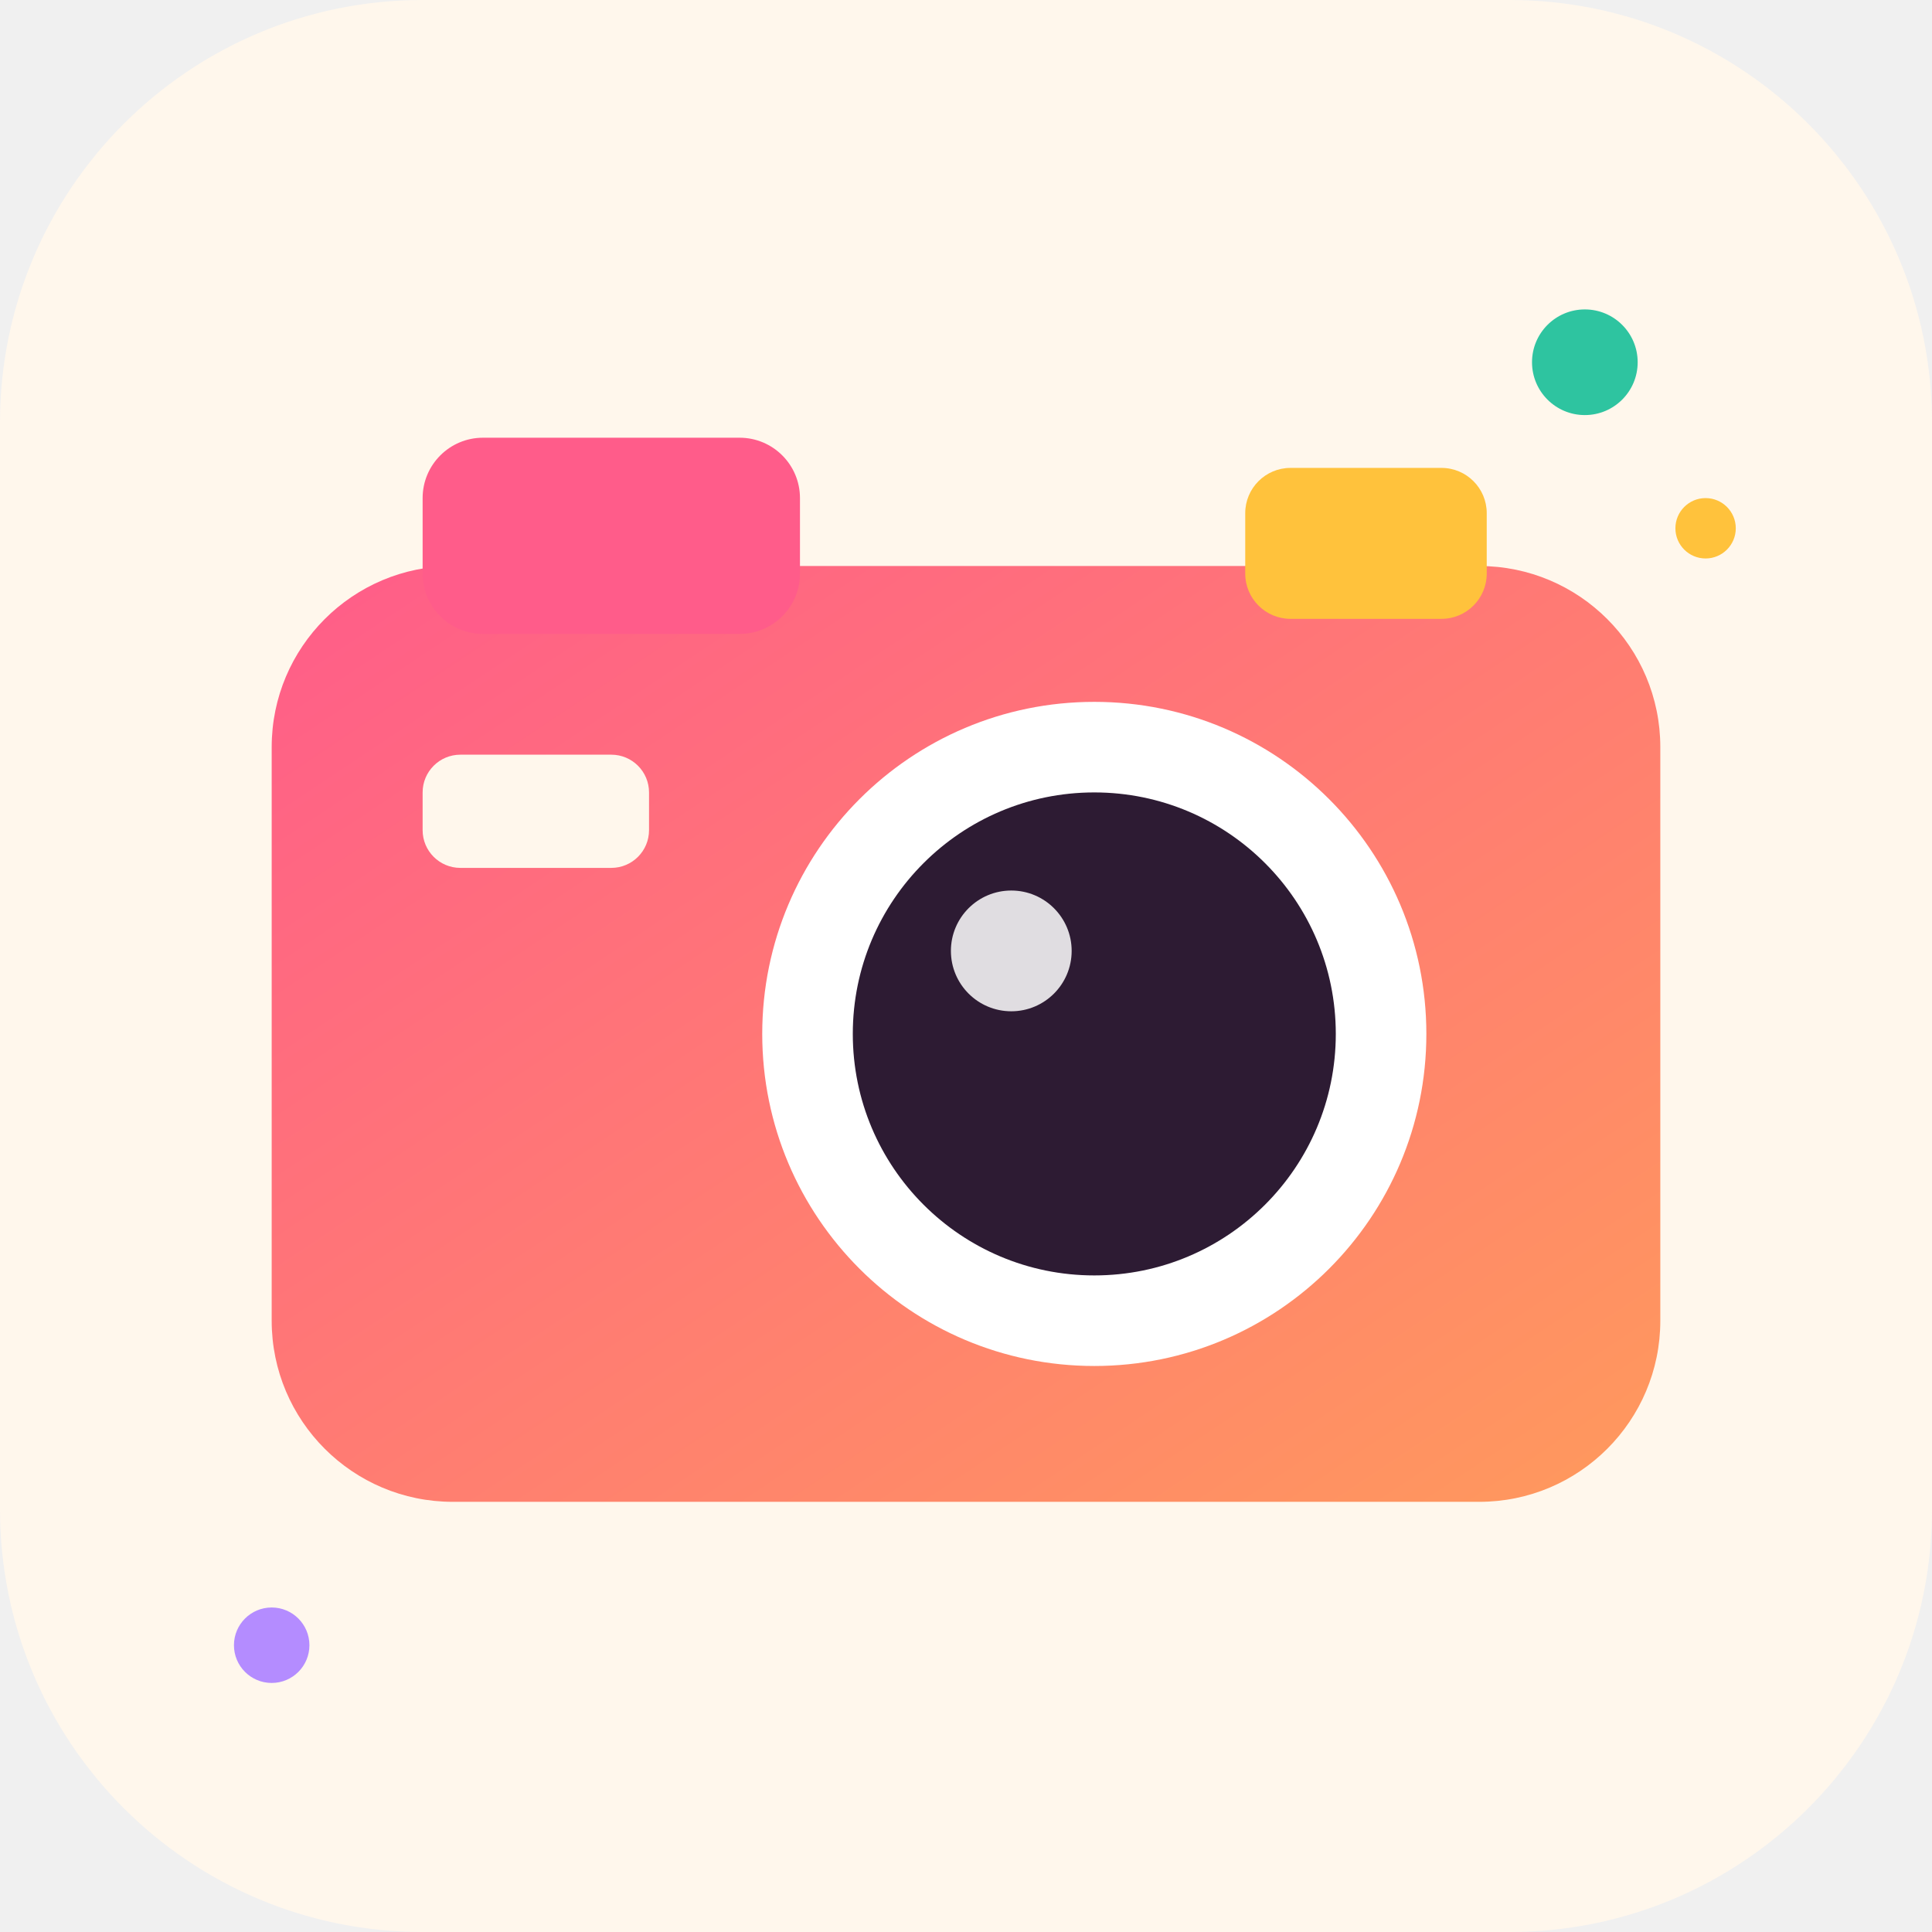
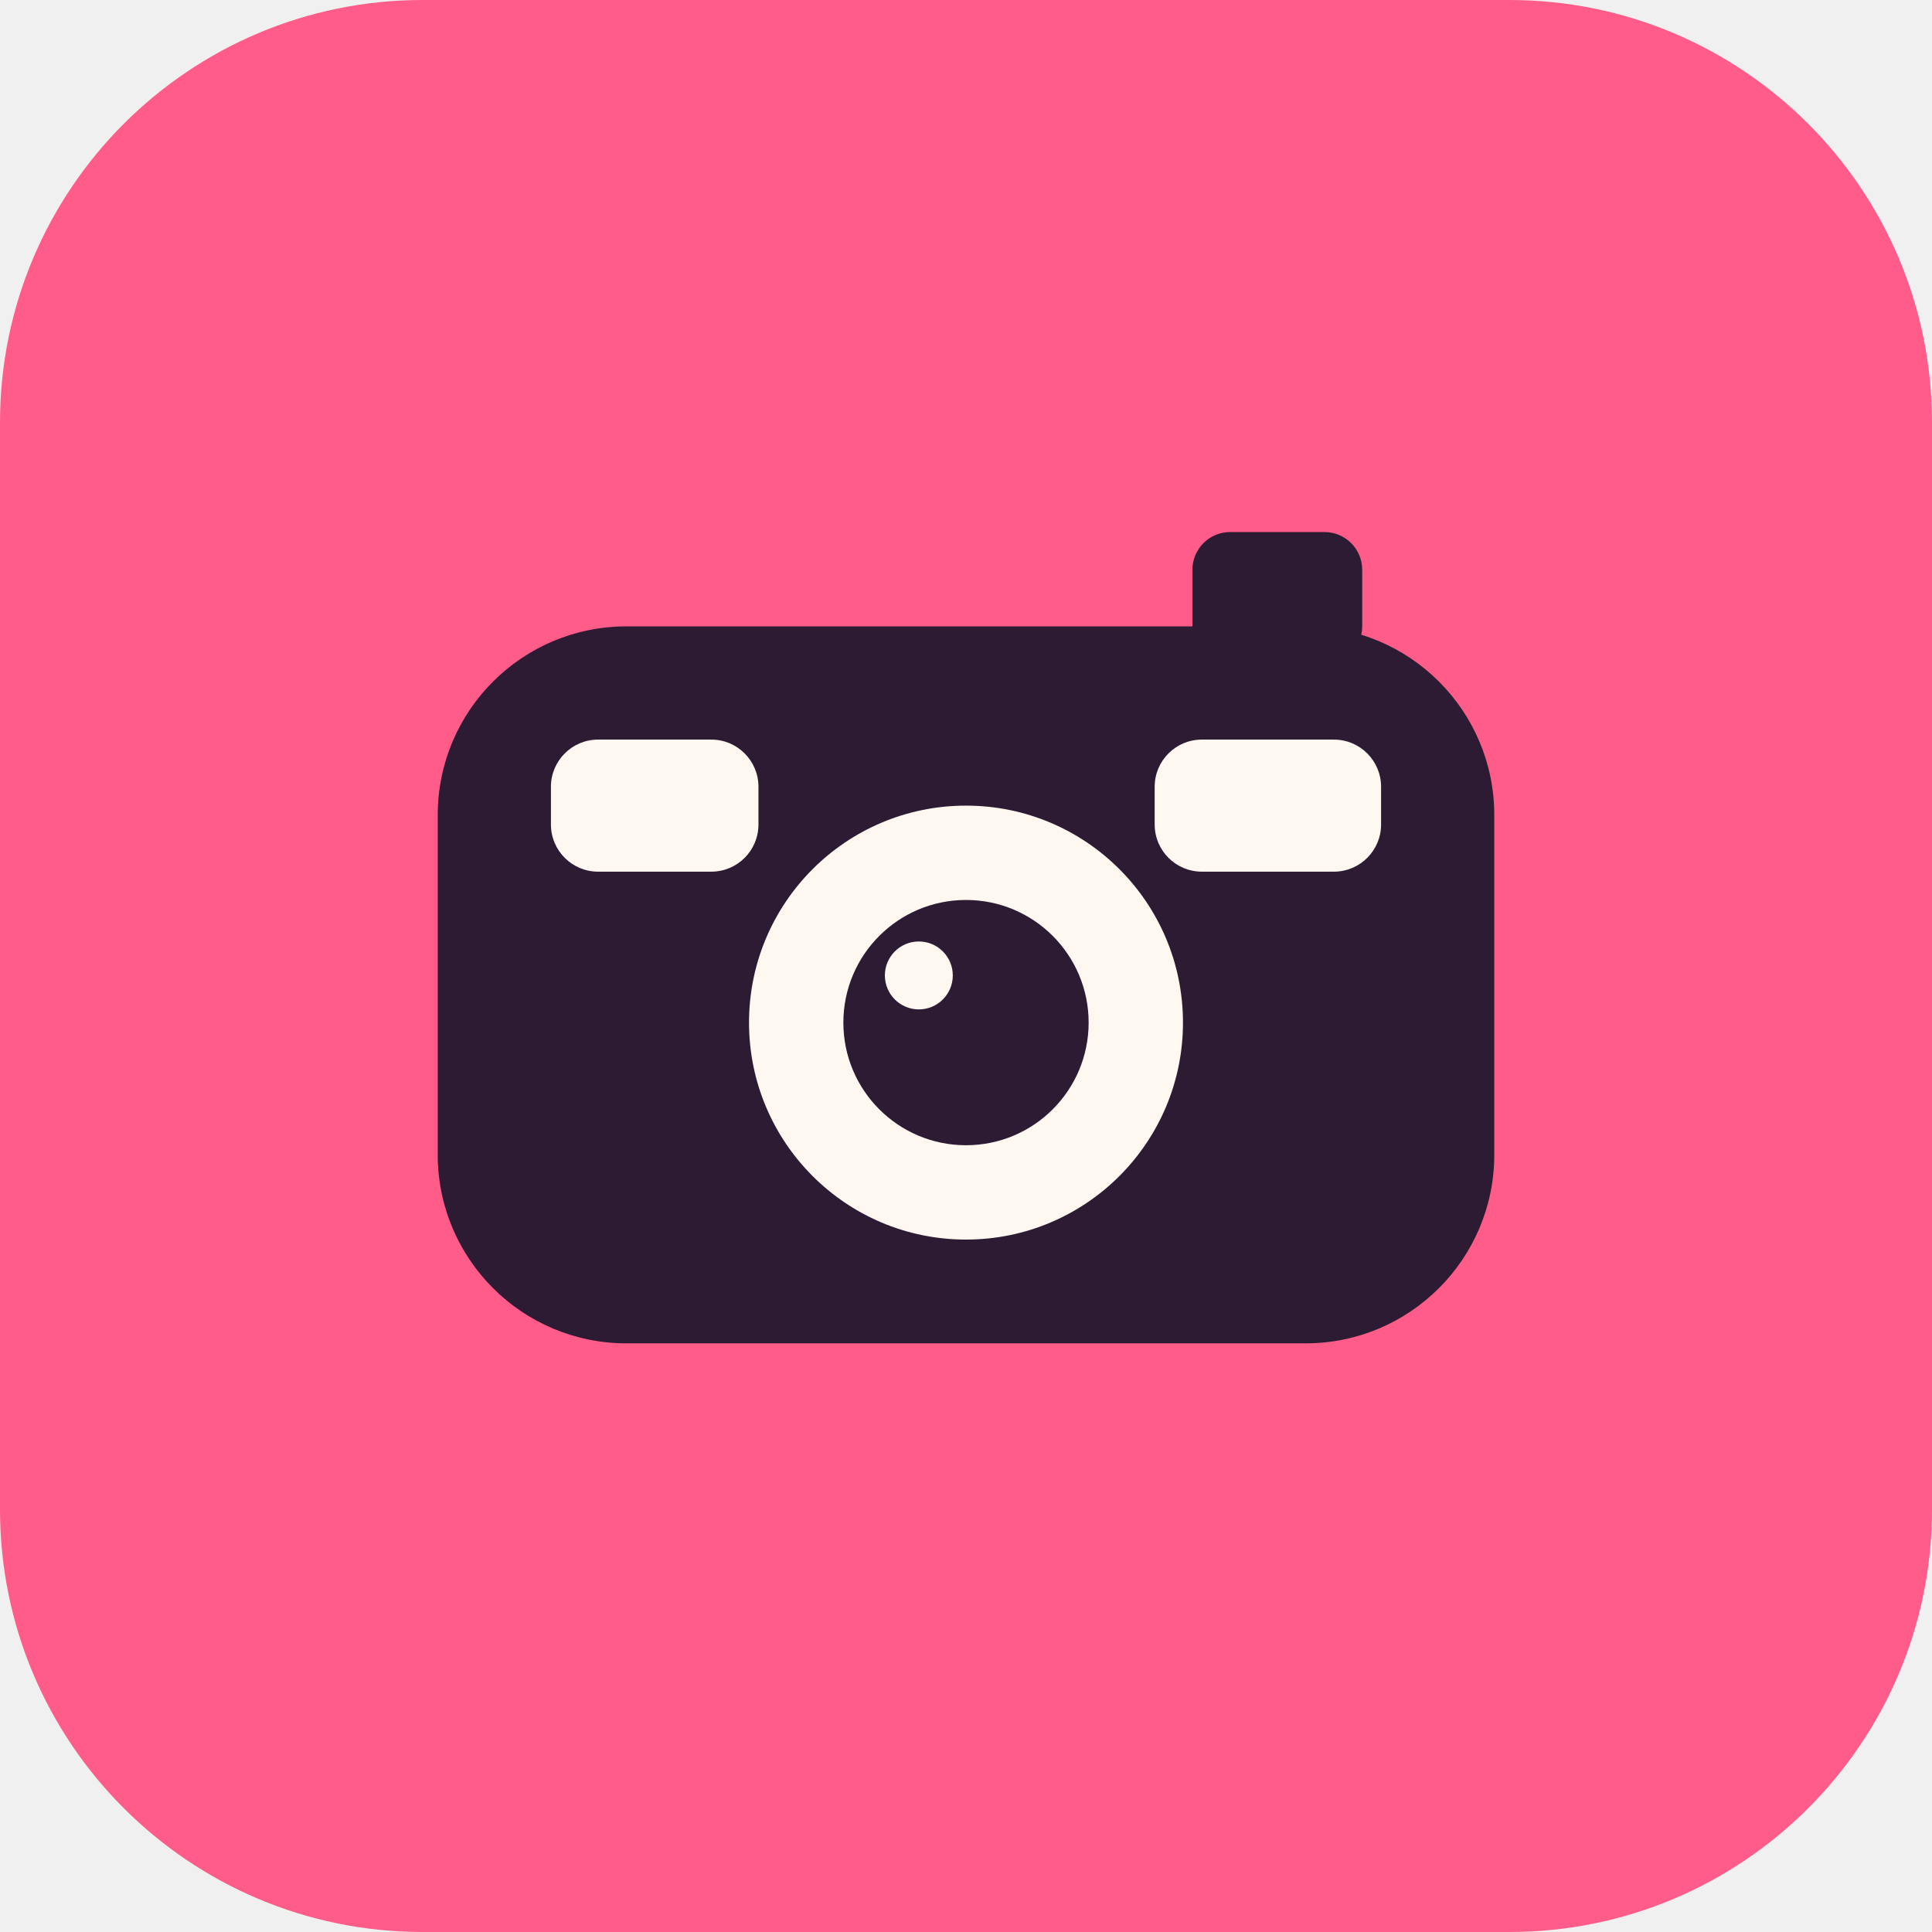
<svg xmlns="http://www.w3.org/2000/svg" viewBox="0 0 512 512">
-   <defs>
-     <linearGradient id="g" x1="0" y1="0" x2="1" y2="1">
-       <stop offset="0" stop-color="#ff5c8a" />
-       <stop offset="1" stop-color="#ff9a5c" />
-     </linearGradient>
-   </defs>
-   <rect width="512" height="512" rx="112" fill="#fff7ec" />
-   <rect x="72" y="150" width="368" height="248" rx="48" fill="url(#g)" />
-   <rect x="112" y="116" width="100" height="52" rx="16" fill="#ff5c8a" />
-   <rect x="330" y="124" width="64" height="40" rx="12" fill="#ffc23c" />
-   <circle cx="290" cy="274" r="88" fill="#fff" />
-   <circle cx="290" cy="274" r="64" fill="#2d1b33" />
-   <circle cx="268" cy="252" r="16" fill="#fff" opacity=".85" />
-   <rect x="112" y="200" width="60" height="30" rx="10" fill="#fff7ec" />
-   <circle cx="420" cy="96" r="14" fill="#2ec4a0" />
-   <circle cx="452" cy="140" r="8" fill="#ffc23c" />
-   <circle cx="72" cy="436" r="10" fill="#b48cff" />
+   <rect width="512" height="512" rx="112" fill="#FF5C8A" />
+   <g transform="translate(96 96) scale(5)">
+     <rect x="44" y="9" width="9" height="7" rx="2" fill="#2D1B33" />
+     <rect x="4" y="14" width="56" height="38" rx="10" fill="#2D1B33" />
+     <rect x="10" y="20" width="11" height="7" rx="2.5" fill="#FFF8F0" />
+     <rect x="42" y="20" width="12" height="7" rx="2.5" fill="#FFF8F0" />
+     <circle cx="32" cy="35" r="11.5" fill="#FFF8F0" />
+     <circle cx="32" cy="35" r="6.5" fill="#2D1B33" />
+     <circle cx="29.5" cy="32.5" r="1.8" fill="#FFF8F0" />
+   </g>
</svg>
